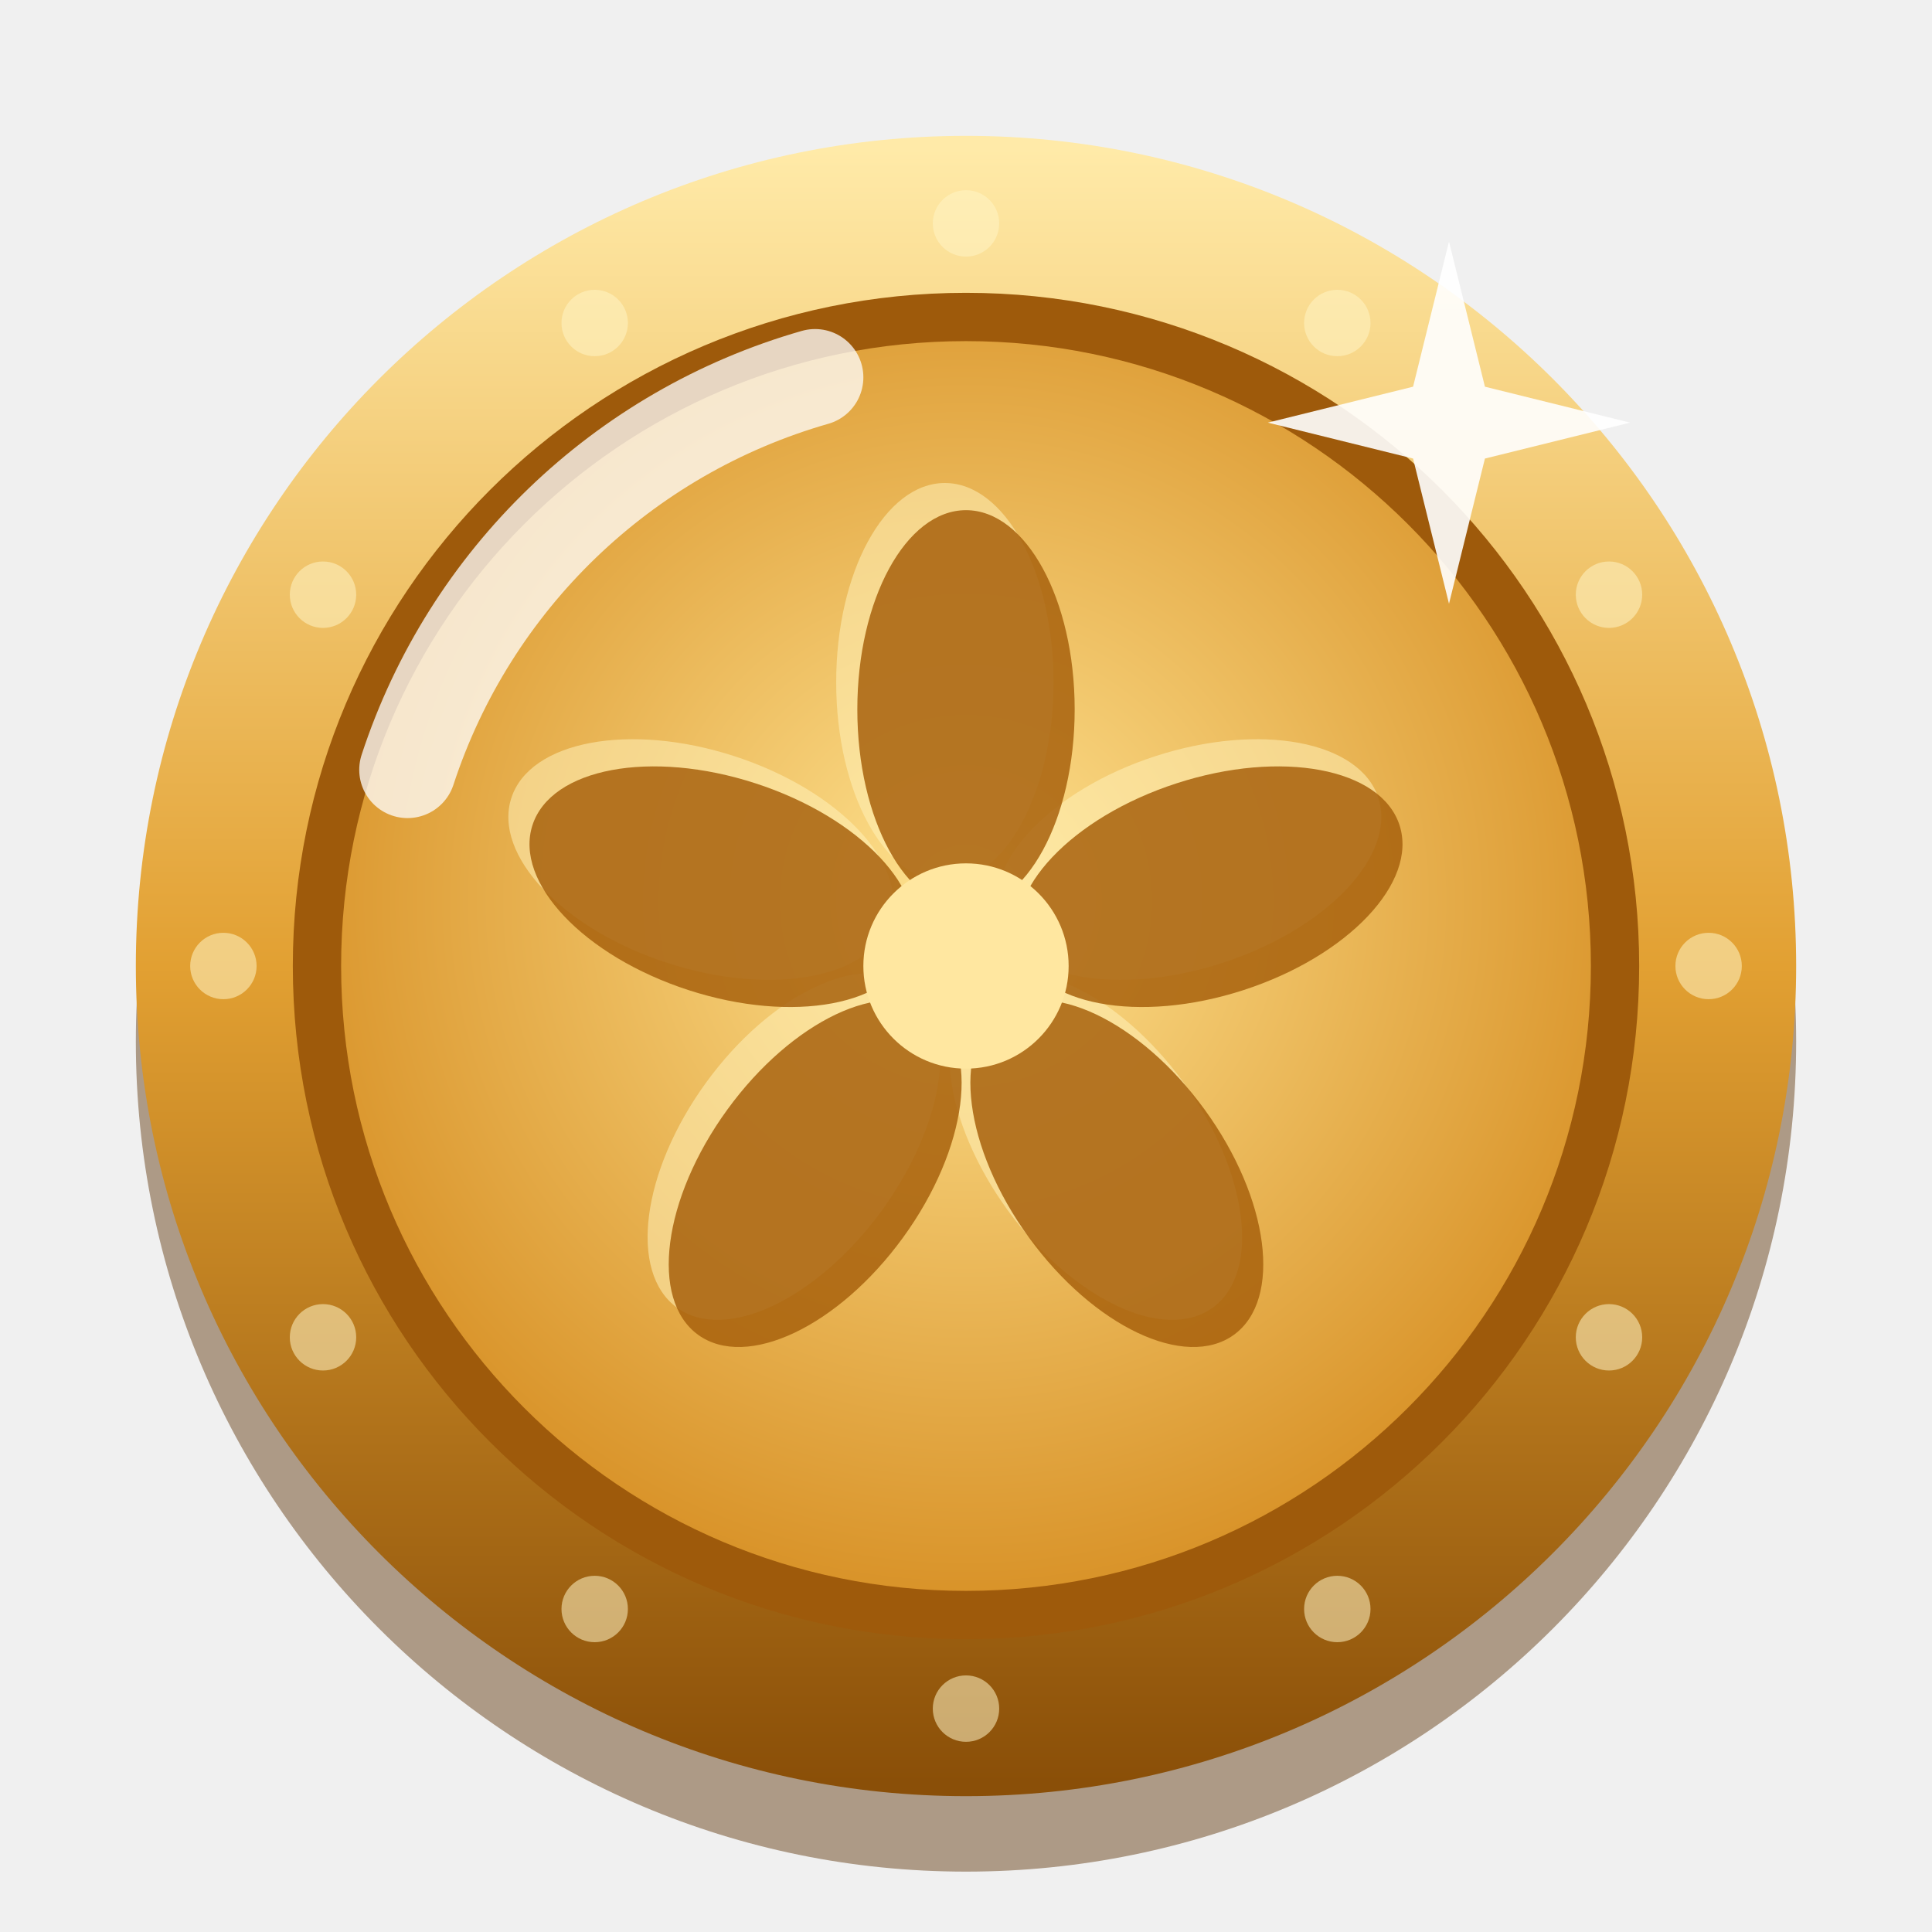
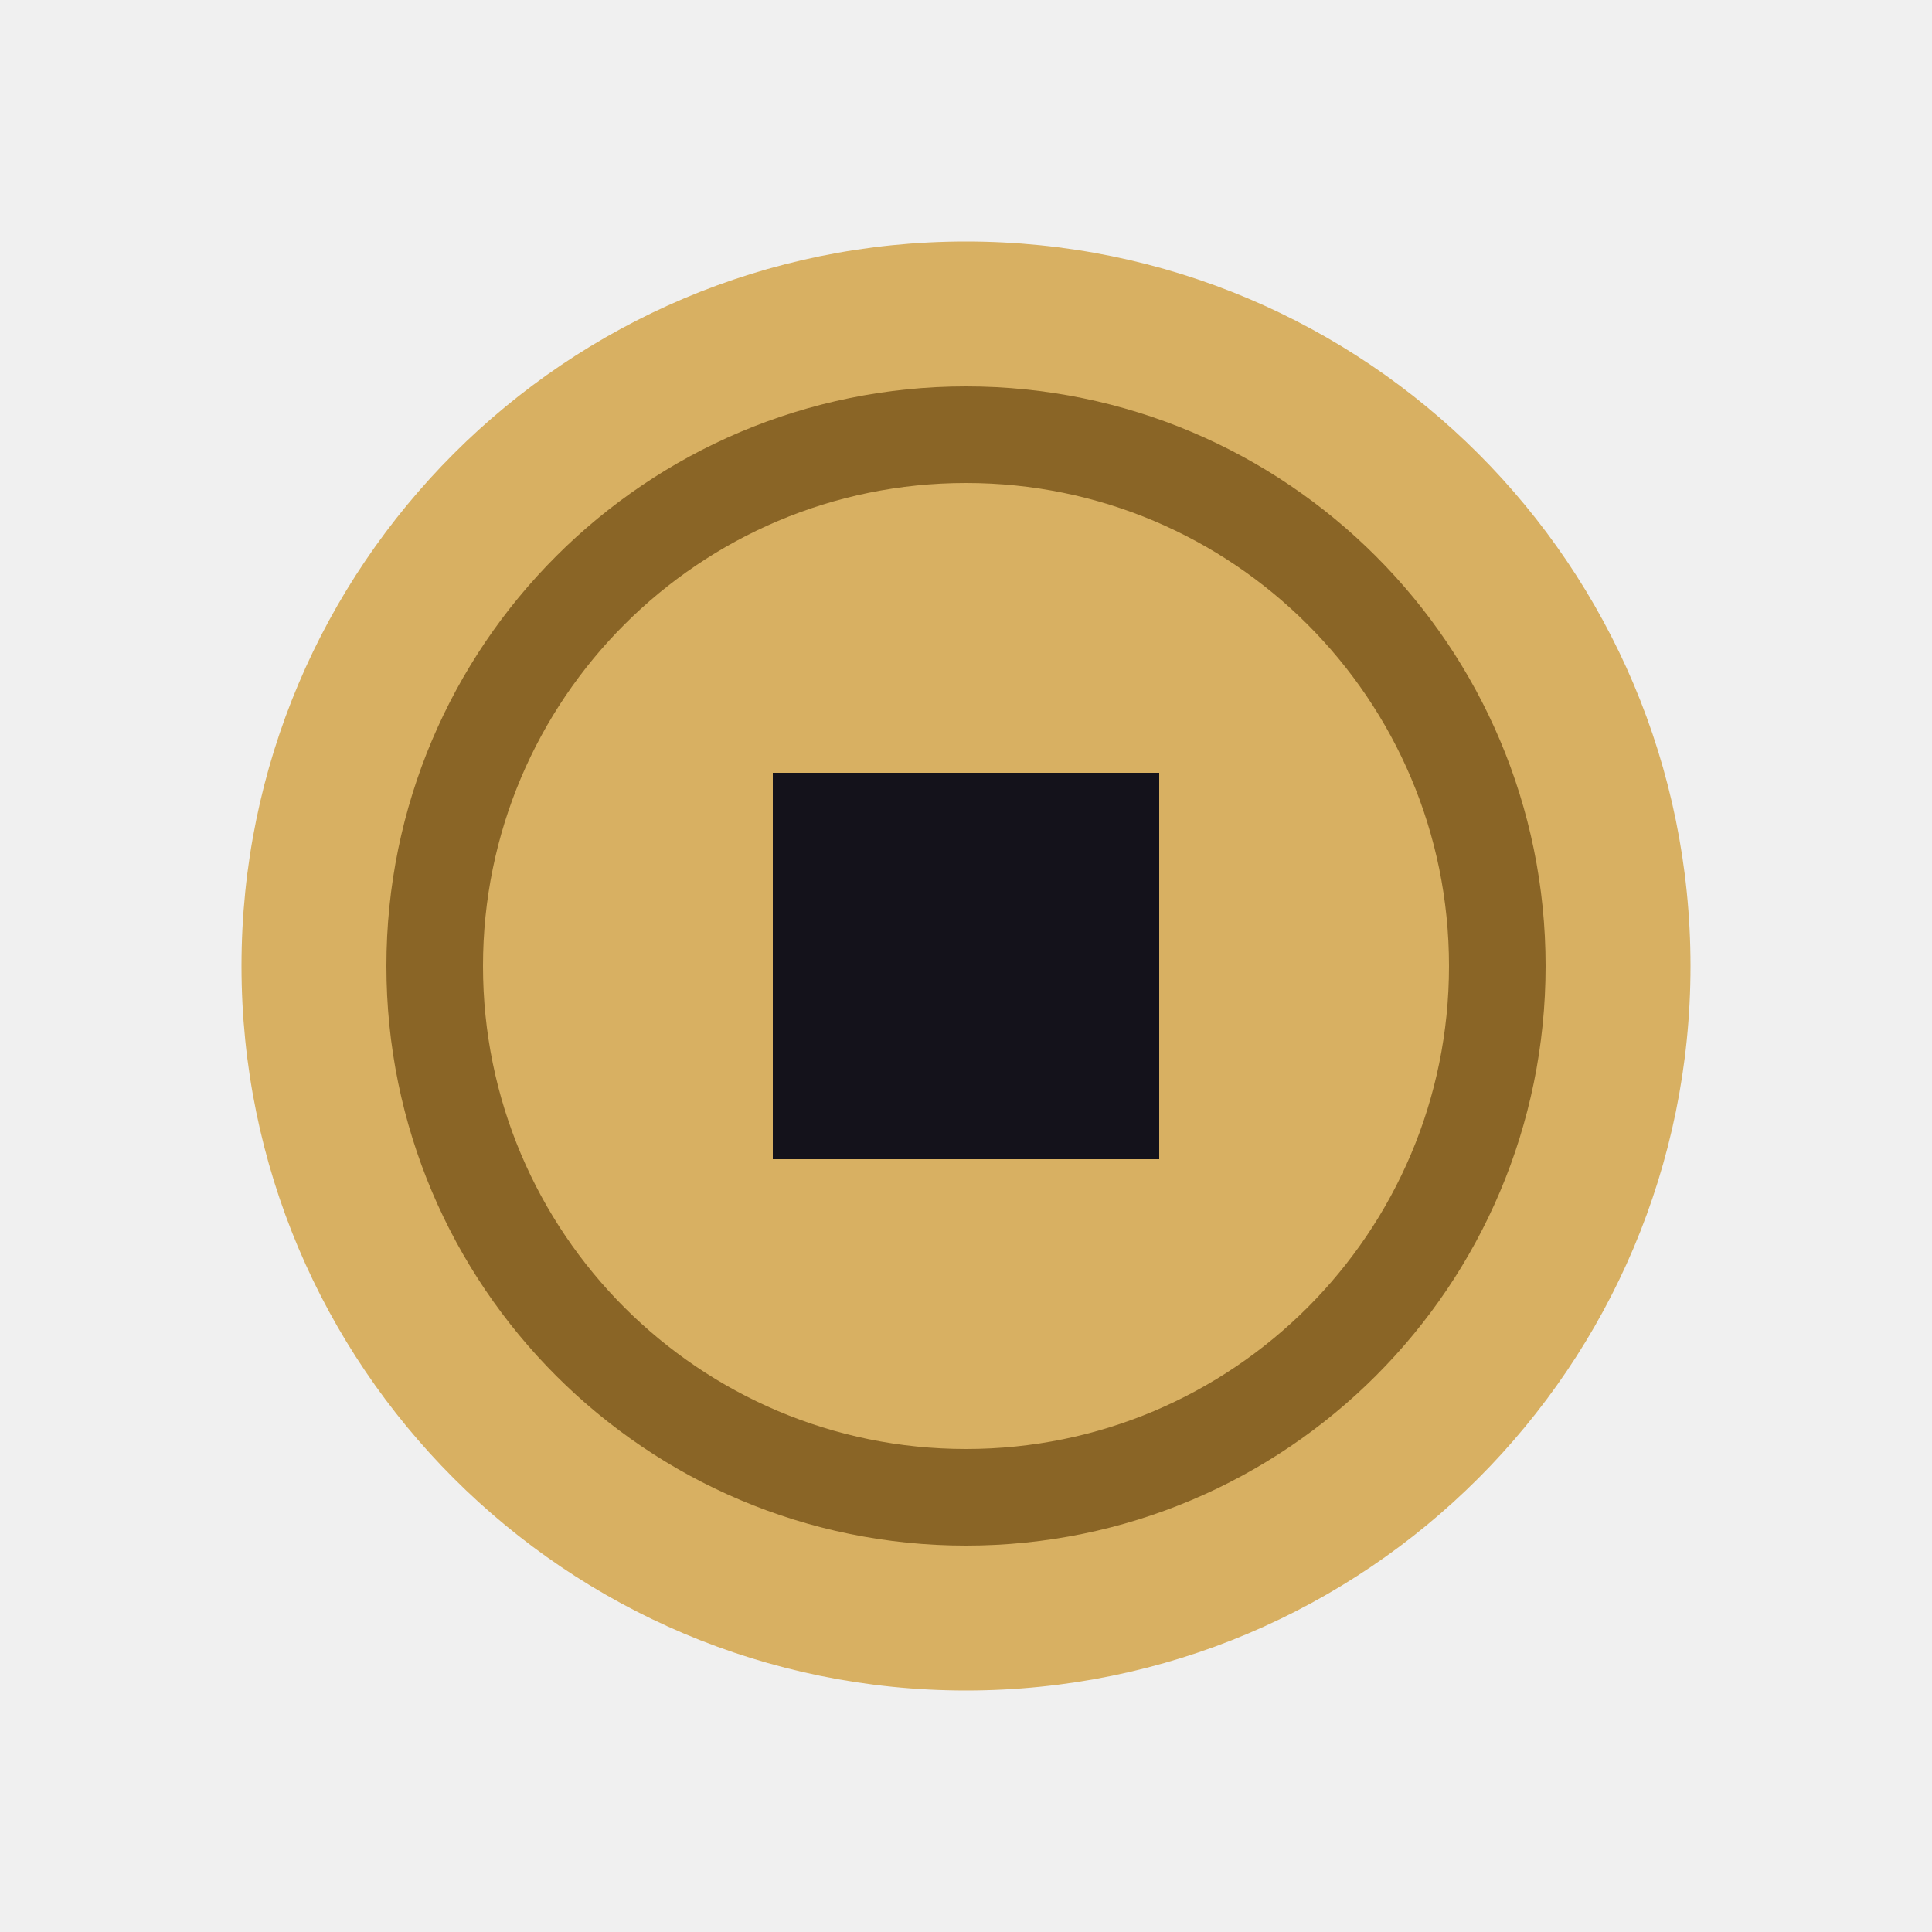
- <svg xmlns="http://www.w3.org/2000/svg" viewBox="0 0 64 64">
-   <defs>
-     <radialGradient id="g1" cx="36%" cy="30%" r="75%">
-       <stop offset="0" stop-color="#fff7d1" />
-       <stop offset=".42" stop-color="#ffd35c" />
-       <stop offset="1" stop-color="#b86e0c" />
-     </radialGradient>
-     <linearGradient id="g2" x1="0" y1="0" x2="0" y2="1">
-       <stop offset="0" stop-color="#ffeaa8" />
-       <stop offset=".5" stop-color="#e2a032" />
-       <stop offset="1" stop-color="#8a4f08" />
-     </linearGradient>
-     <radialGradient id="g3" cx="50%" cy="45%" r="60%">
-       <stop offset="0" stop-color="#ffe391" />
-       <stop offset="1" stop-color="#d4891c" />
-     </radialGradient>
-   </defs>
-   <circle cx="32" cy="34.5" r="27.5" fill="#5a3005" opacity=".45" />
-   <circle cx="32" cy="32" r="27.5" fill="url(#g2)" />
-   <g fill="#fff4c4" opacity=".55">
-     <circle cx="56.60" cy="32.00" r="1.1" />
-     <circle cx="53.30" cy="44.30" r="1.1" />
-     <circle cx="44.30" cy="53.30" r="1.1" />
-     <circle cx="32.00" cy="56.60" r="1.1" />
-     <circle cx="19.70" cy="53.30" r="1.1" />
-     <circle cx="10.70" cy="44.30" r="1.1" />
-     <circle cx="7.40" cy="32.00" r="1.1" />
-     <circle cx="10.70" cy="19.70" r="1.1" />
-     <circle cx="19.70" cy="10.70" r="1.1" />
-     <circle cx="32.00" cy="7.40" r="1.1" />
-     <circle cx="44.30" cy="10.70" r="1.1" />
-     <circle cx="53.30" cy="19.70" r="1.1" />
-   </g>
-   <circle cx="32" cy="32" r="21.5" fill="url(#g3)" stroke="#9e5a0b" stroke-width="1.6" />
-   <g fill="#fff1b8" opacity=".55" transform="translate(-.7 -.9)">
-     <ellipse cx="32" cy="23.5" rx="3.6" ry="6.6" transform="rotate(0 32 32)" />
-     <ellipse cx="32" cy="23.5" rx="3.6" ry="6.6" transform="rotate(72 32 32)" />
-     <ellipse cx="32" cy="23.5" rx="3.6" ry="6.6" transform="rotate(144 32 32)" />
-     <ellipse cx="32" cy="23.5" rx="3.6" ry="6.6" transform="rotate(216 32 32)" />
-     <ellipse cx="32" cy="23.5" rx="3.6" ry="6.6" transform="rotate(288 32 32)" />
-   </g>
-   <g fill="#a8620d" opacity=".85">
-     <ellipse cx="32" cy="23.5" rx="3.6" ry="6.6" transform="rotate(0 32 32)" />
-     <ellipse cx="32" cy="23.5" rx="3.6" ry="6.6" transform="rotate(72 32 32)" />
-     <ellipse cx="32" cy="23.5" rx="3.6" ry="6.6" transform="rotate(144 32 32)" />
-     <ellipse cx="32" cy="23.5" rx="3.6" ry="6.6" transform="rotate(216 32 32)" />
-     <ellipse cx="32" cy="23.5" rx="3.6" ry="6.6" transform="rotate(288 32 32)" />
-   </g>
-   <circle cx="32" cy="32" r="3.4" fill="#ffe7a0" />
-   <path d="M13.5 25.5A20 20 0 0 1 27 12.5" fill="none" stroke="#fff" stroke-width="3.2" stroke-linecap="round" opacity=".75" />
-   <polygon points="48.00,8.00 49.19,12.81 54.00,14.00 49.19,15.19 48.00,20.00 46.81,15.19 42.00,14.00 46.81,12.81" fill="#fff" opacity="0.9" />
+ <svg xmlns="http://www.w3.org/2000/svg" viewBox="0 0 24 24">
+   <circle cx="12" cy="12" r="9" fill="#d8b062" />
+   <circle cx="12" cy="12" r="6.6" fill="none" stroke="#8a6526" stroke-width="1.2" />
+   <rect x="9.6" y="9.6" width="4.8" height="4.8" fill="#14121b" />
</svg>
